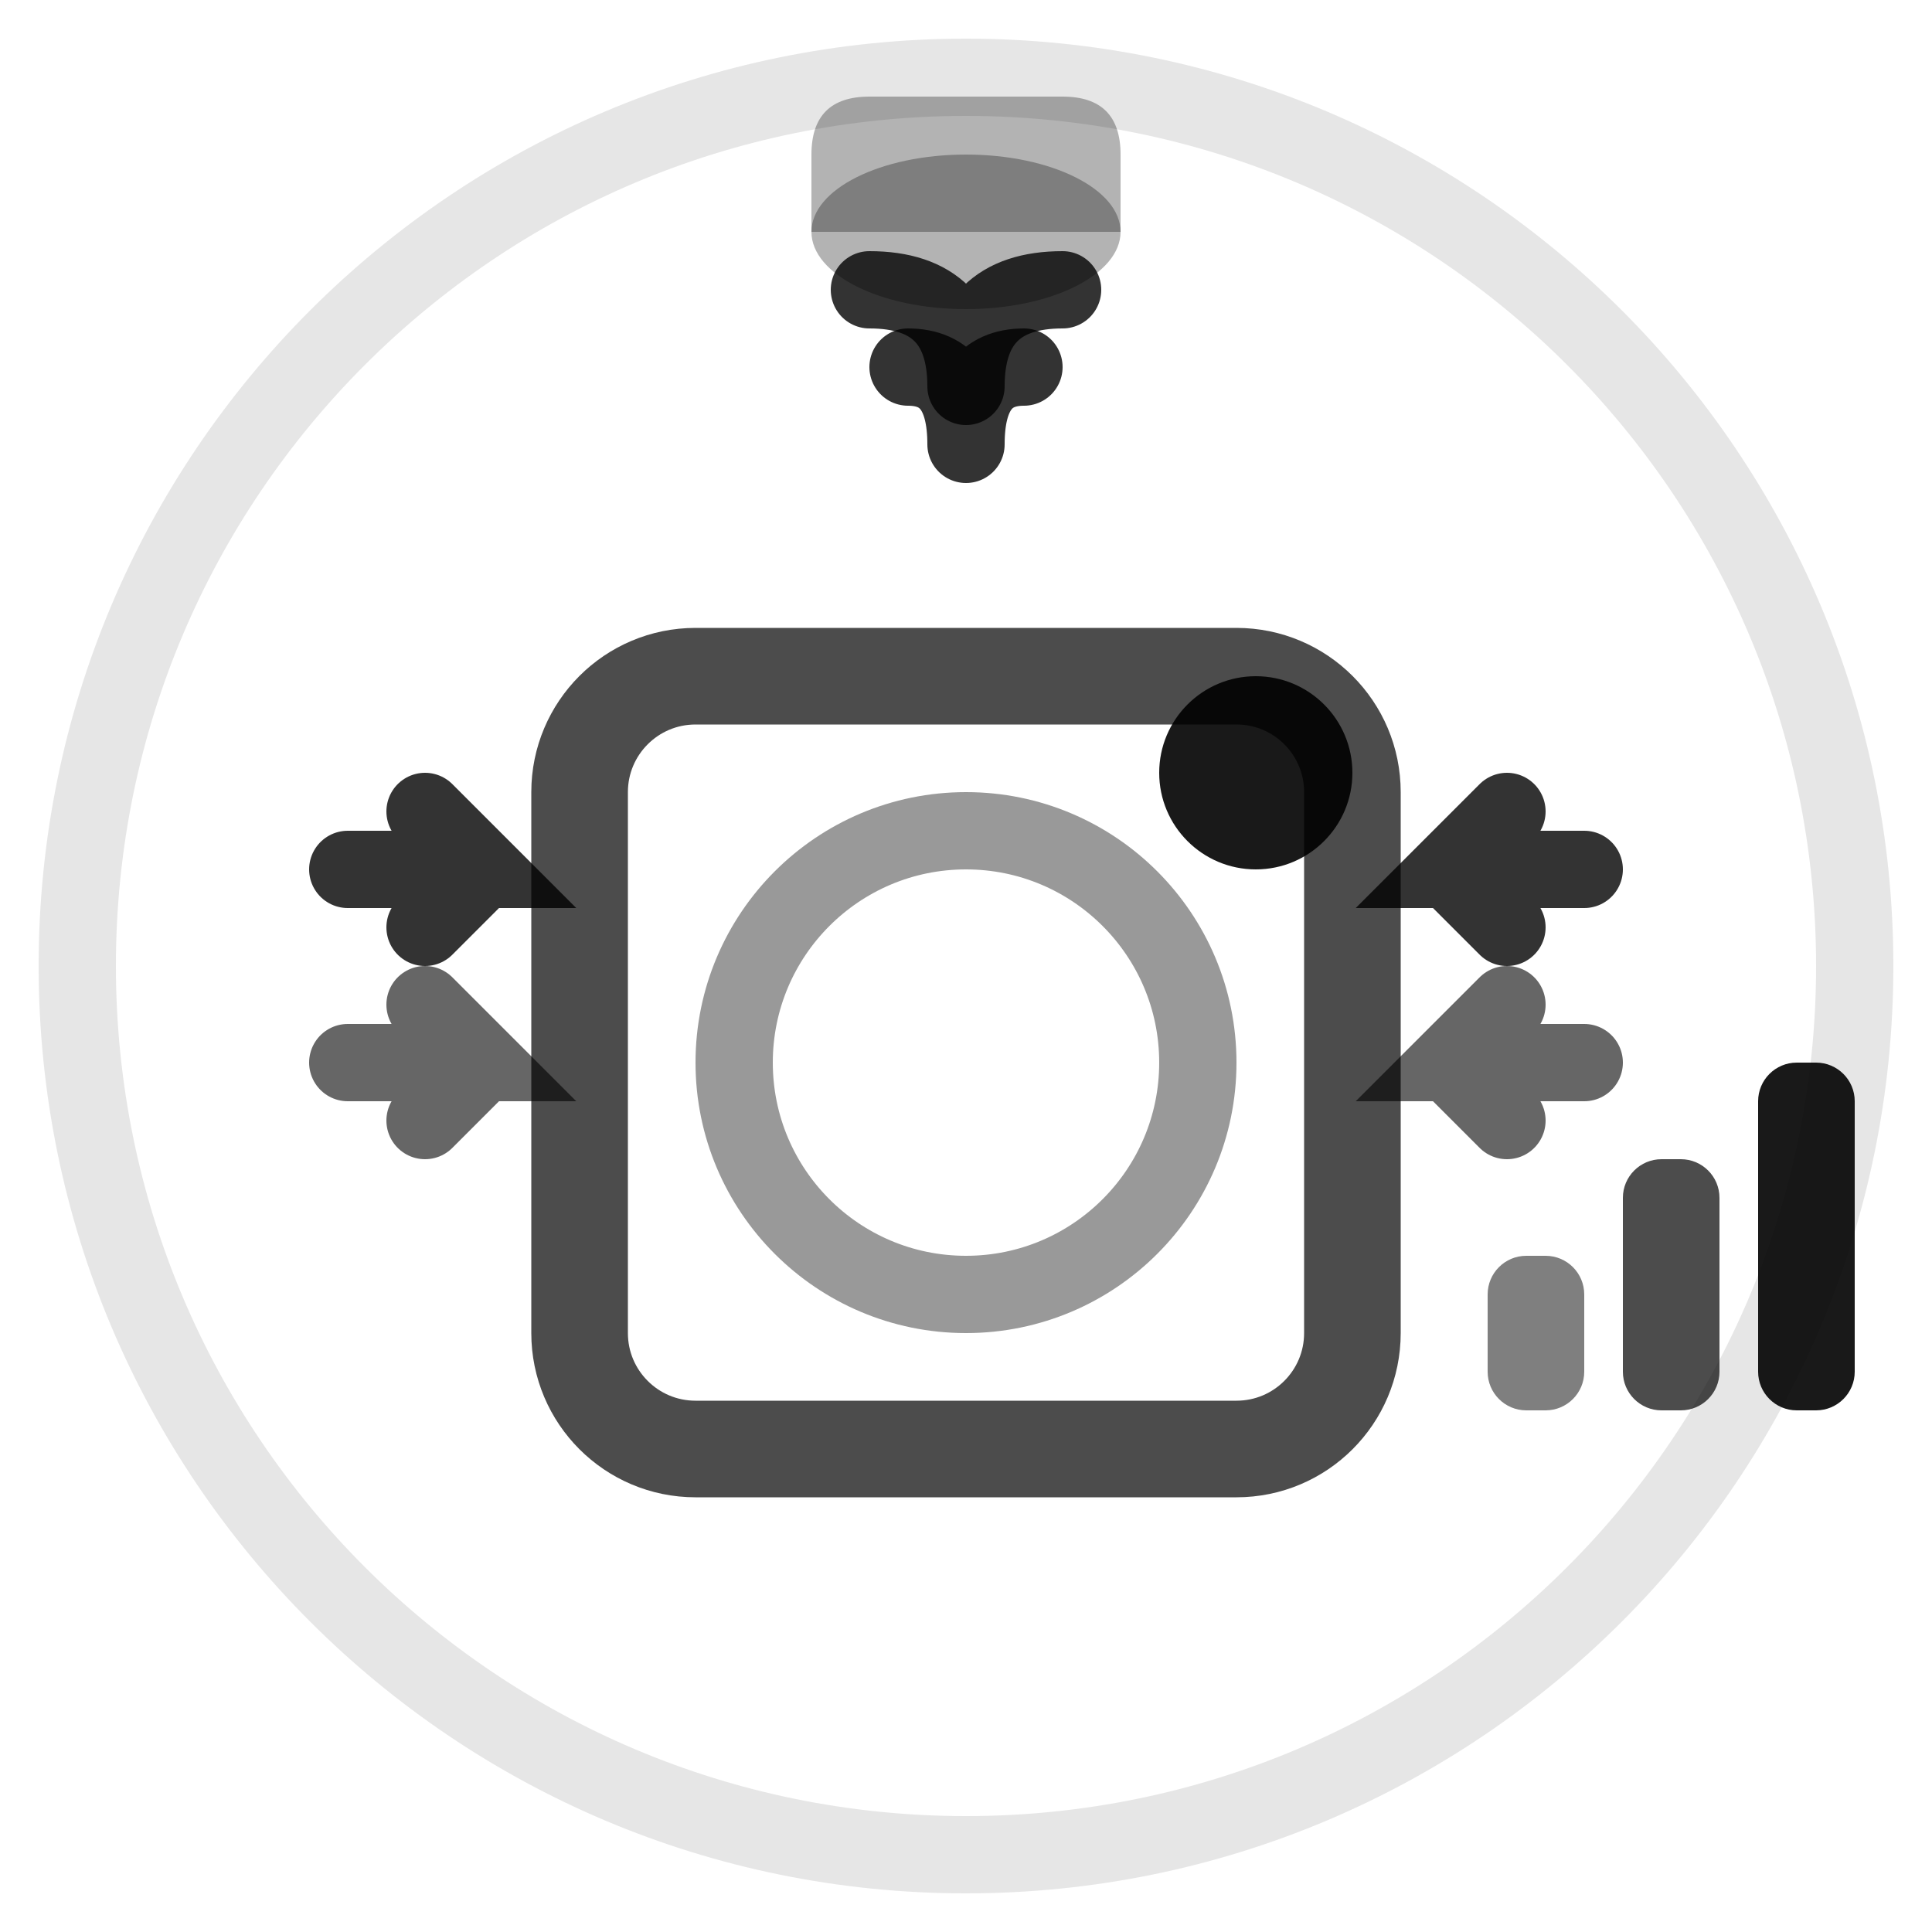
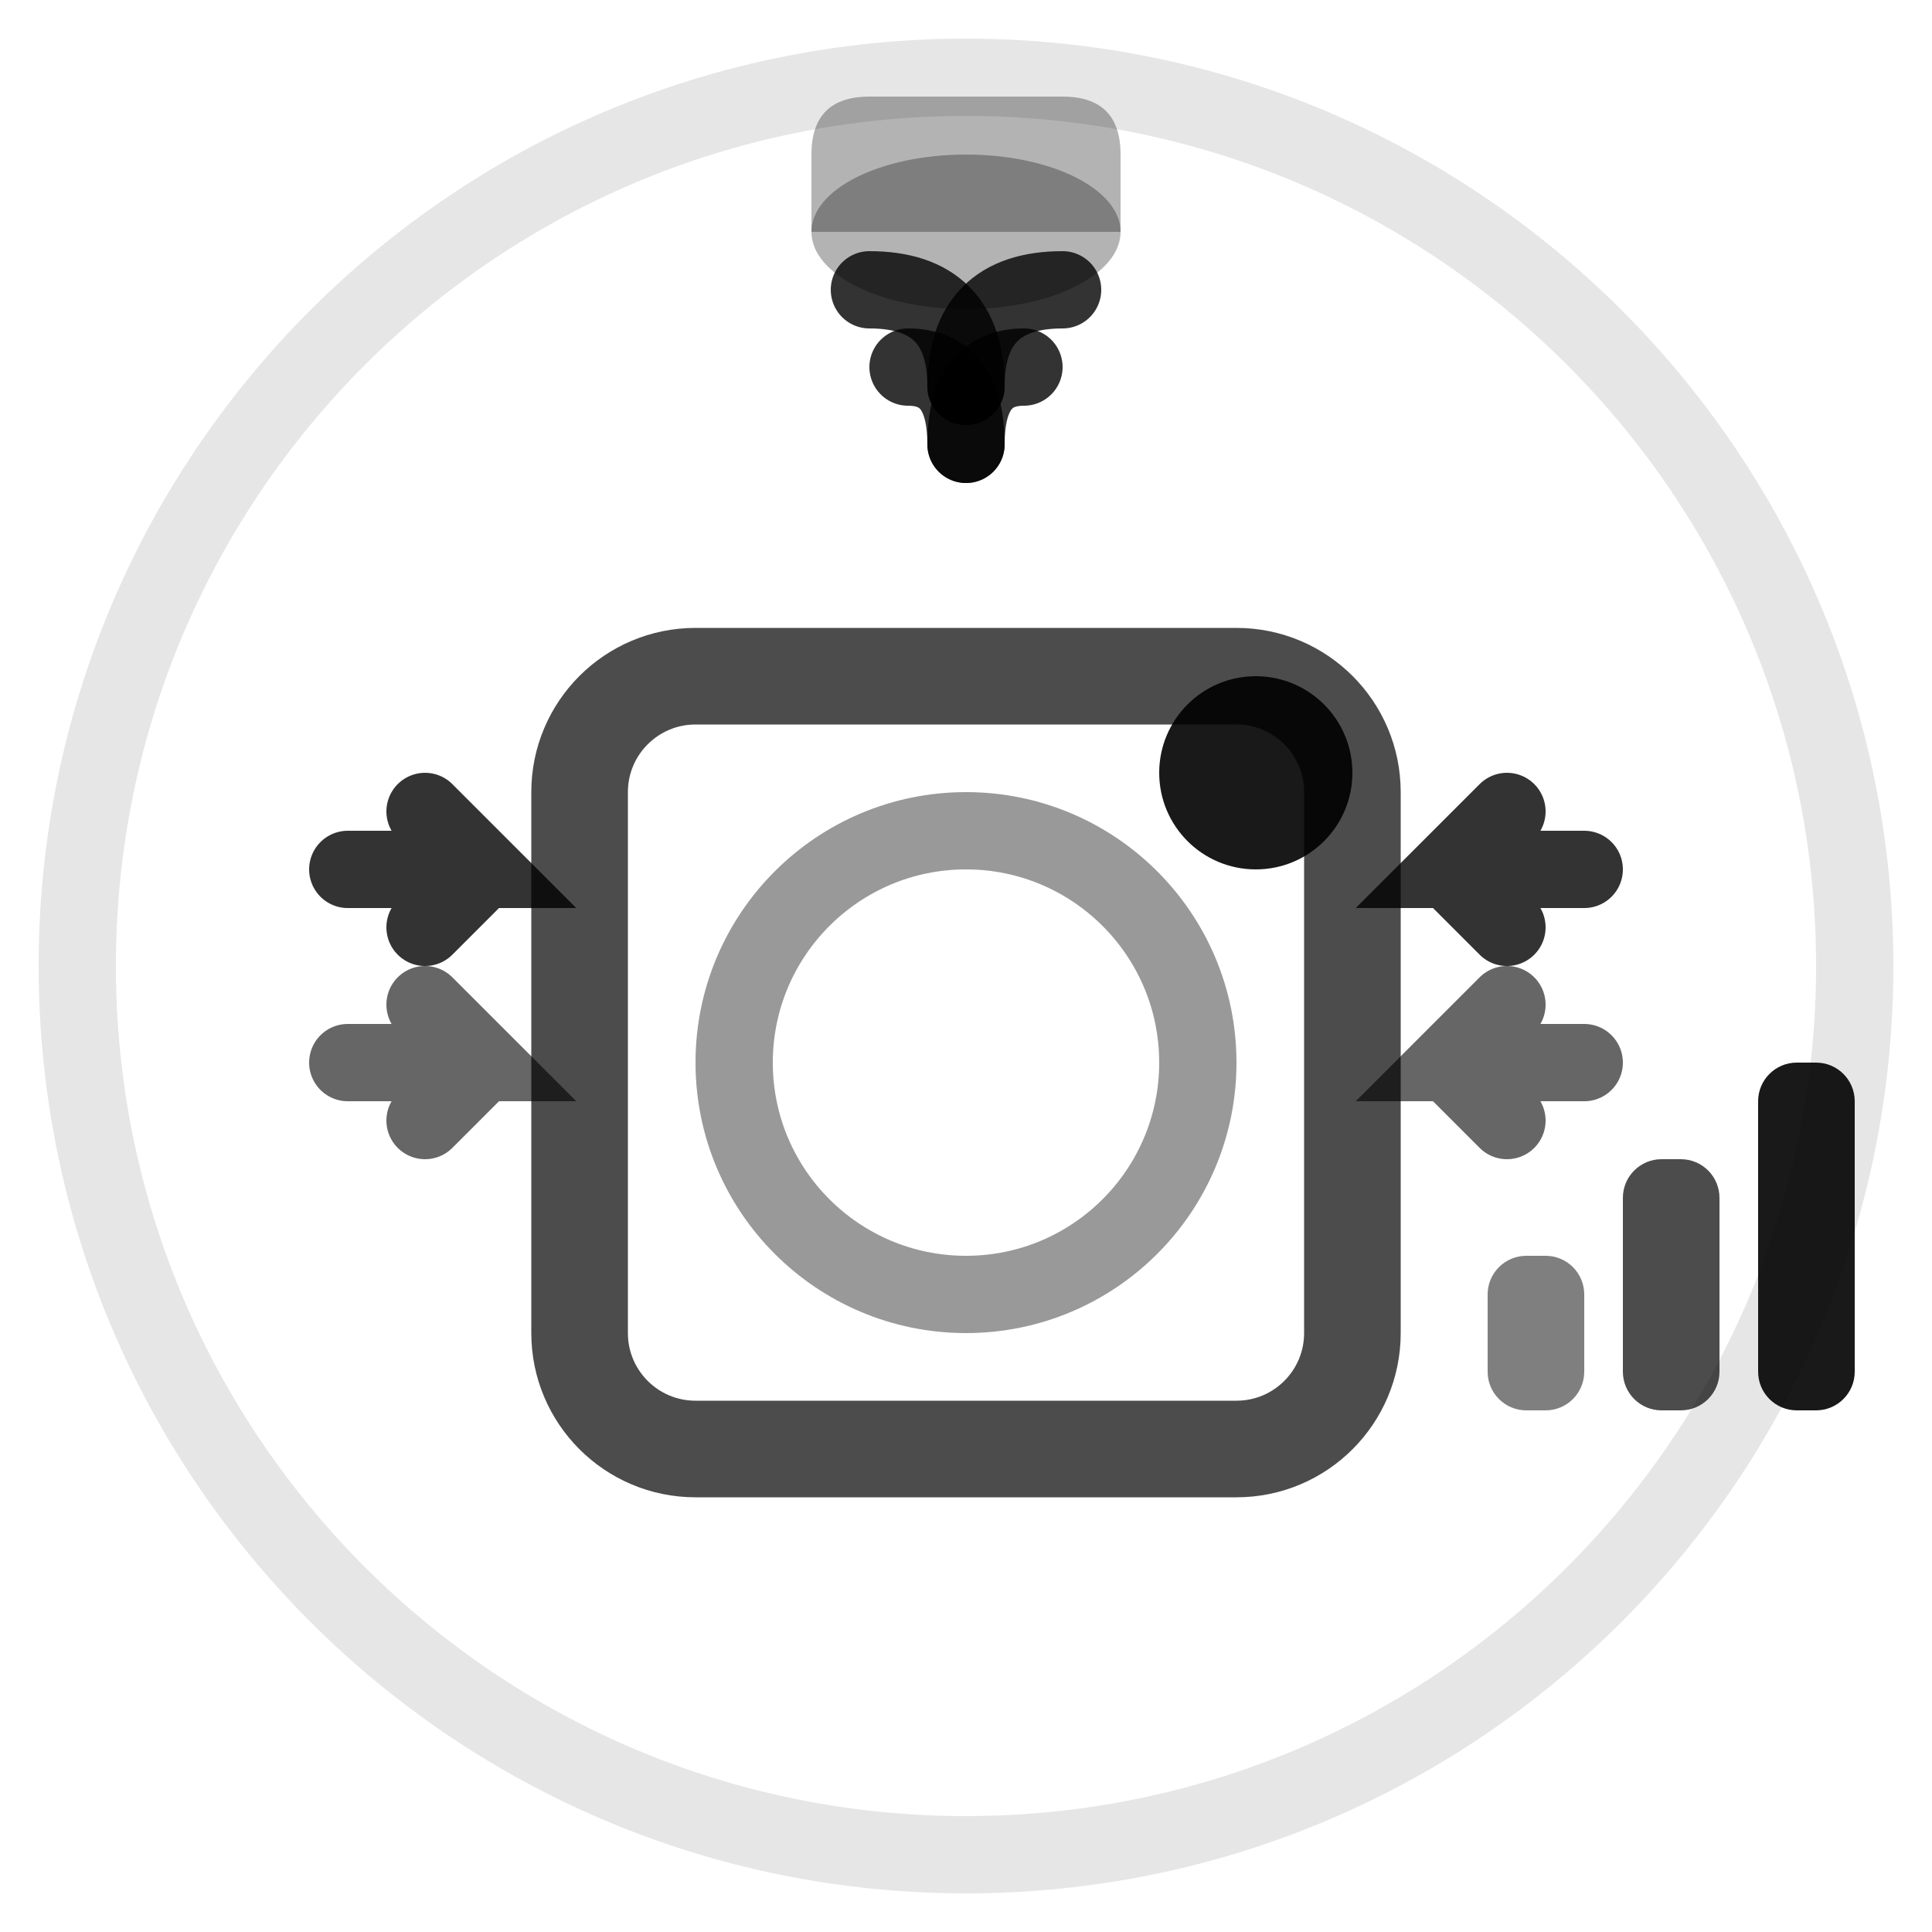
<svg xmlns="http://www.w3.org/2000/svg" viewBox="0 0 100 100">
  <circle cx="50" cy="50" r="46" fill="none" stroke="currentColor" stroke-width="4" opacity="0.1" />
  <rect x="30" y="35" width="40" height="40" rx="6" ry="6" fill="none" stroke="currentColor" stroke-width="5" opacity="0.7" />
  <circle cx="50" cy="55" r="12" fill="none" stroke="currentColor" stroke-width="4" opacity="0.4" />
-   <path d="M50 20 Q50 15, 45 15 M50 20 Q50 15, 55 15" fill="none" stroke="currentColor" stroke-width="4" stroke-linecap="round" opacity="0.8" />
-   <path d="M50 23 Q50 19, 47 19 M50 23 Q50 19, 53 19" fill="none" stroke="currentColor" stroke-width="4" stroke-linecap="round" opacity="0.8" />
-   <path d="M18 45 L25 45 L22 42 M25 45 L22 48" stroke="currentColor" stroke-width="4" stroke-linecap="round" opacity="0.8" />
-   <path d="M18 55 L25 55 L22 52 M25 55 L22 58" stroke="currentColor" stroke-width="4" stroke-linecap="round" opacity="0.6" />
-   <path d="M82 45 L75 45 L78 42 M75 45 L78 48" stroke="currentColor" stroke-width="4" stroke-linecap="round" opacity="0.8" />
-   <path d="M82 55 L75 55 L78 52 M75 55 L78 58" stroke="currentColor" stroke-width="4" stroke-linecap="round" opacity="0.6" />
+   <path d="M50 20 Q50 15 45 15" fill="none" stroke="currentColor" stroke-width="4" stroke-linecap="round" opacity="0.8" />
+   <path d="M50 20 Q50 15 55 15" fill="none" stroke="currentColor" stroke-width="4" stroke-linecap="round" opacity="0.8" />
+   <path d="M50 23 Q50 19 47 19" fill="none" stroke="currentColor" stroke-width="4" stroke-linecap="round" opacity="0.8" />
+   <path d="M50 23 Q50 19 53 19" fill="none" stroke="currentColor" stroke-width="4" stroke-linecap="round" opacity="0.8" />
+   <path d="M18 45 L25 45 L22 42 M25 45 L22 48" stroke="currentColor" stroke-width="4" stroke-linecap="round" opacity="0.8" fill="none" />
+   <path d="M18 55 L25 55 L22 52 M25 55 L22 58" stroke="currentColor" stroke-width="4" stroke-linecap="round" opacity="0.6" fill="none" />
+   <path d="M82 45 L75 45 L78 42 M75 45 L78 48" stroke="currentColor" stroke-width="4" stroke-linecap="round" opacity="0.8" fill="none" />
+   <path d="M82 55 L75 55 L78 52 M75 55 L78 58" stroke="currentColor" stroke-width="4" stroke-linecap="round" opacity="0.6" fill="none" />
  <ellipse cx="50" cy="12" rx="8" ry="4" fill="currentColor" opacity="0.3" />
-   <path d="M42 12 L42 8 Q42 5, 45 5 L55 5 Q58 5, 58 8 L58 12" fill="currentColor" opacity="0.3" />
+   <path d="M42 12 L42 8 Q42 5 45 5 L55 5 Q58 5 58 8 L58 12" fill="currentColor" opacity="0.3" />
  <circle cx="65" cy="40" r="5" fill="currentColor" opacity="0.9" />
  <rect x="77" y="65" width="5" height="8" rx="2" fill="currentColor" opacity="0.5" />
  <rect x="84" y="60" width="5" height="13" rx="2" fill="currentColor" opacity="0.7" />
  <rect x="91" y="55" width="5" height="18" rx="2" fill="currentColor" opacity="0.9" />
</svg>
